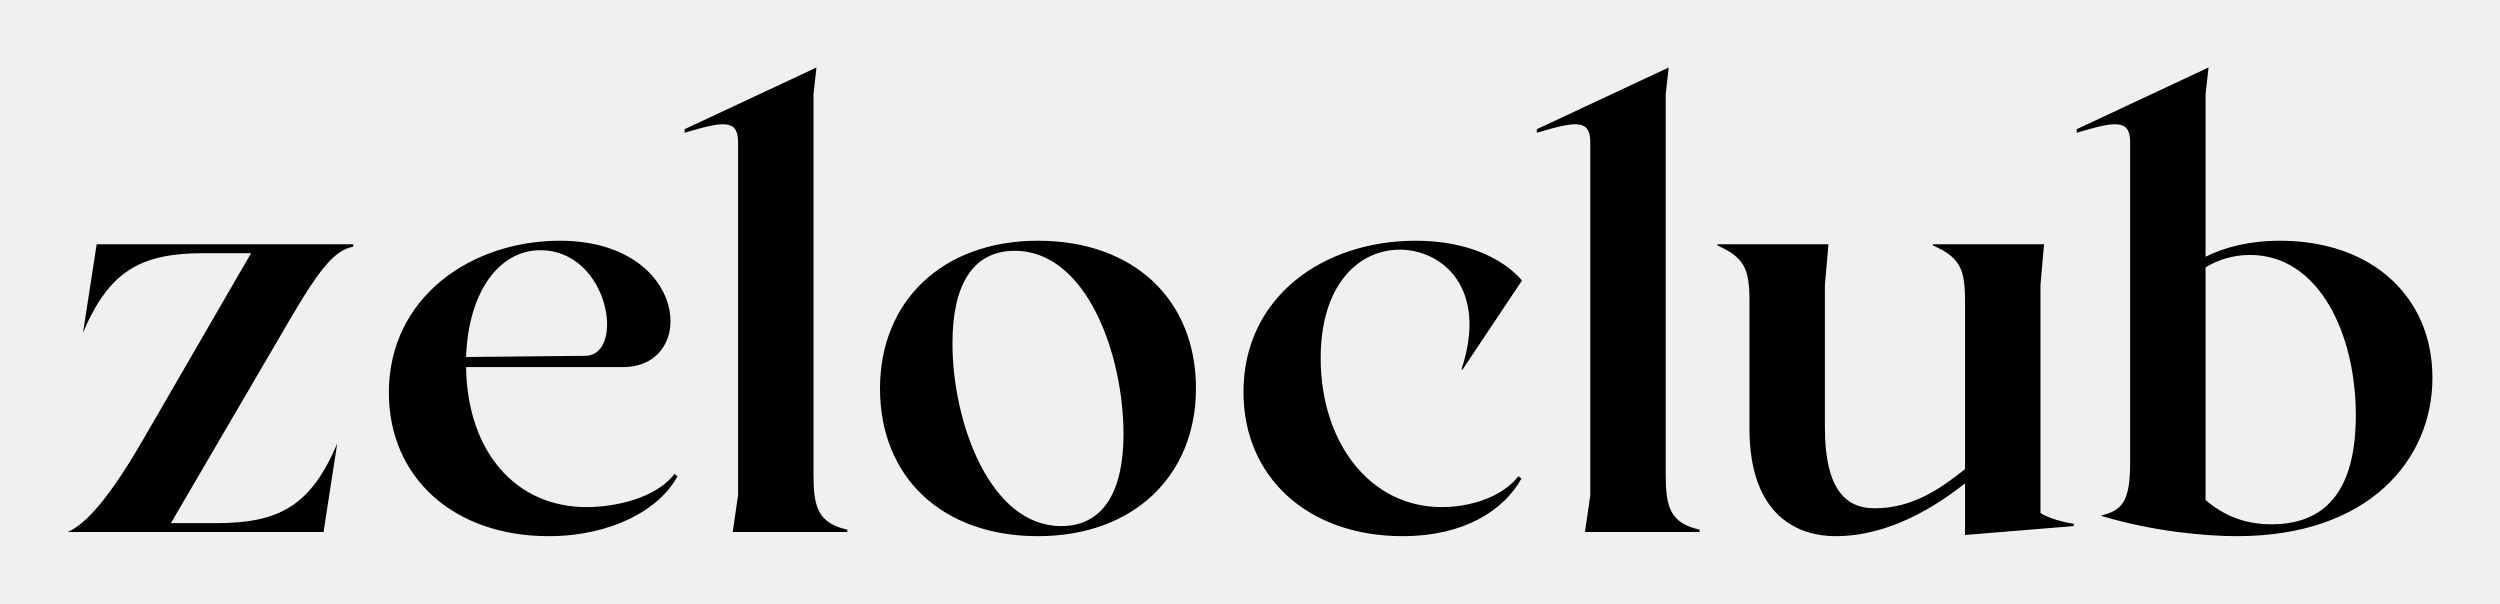
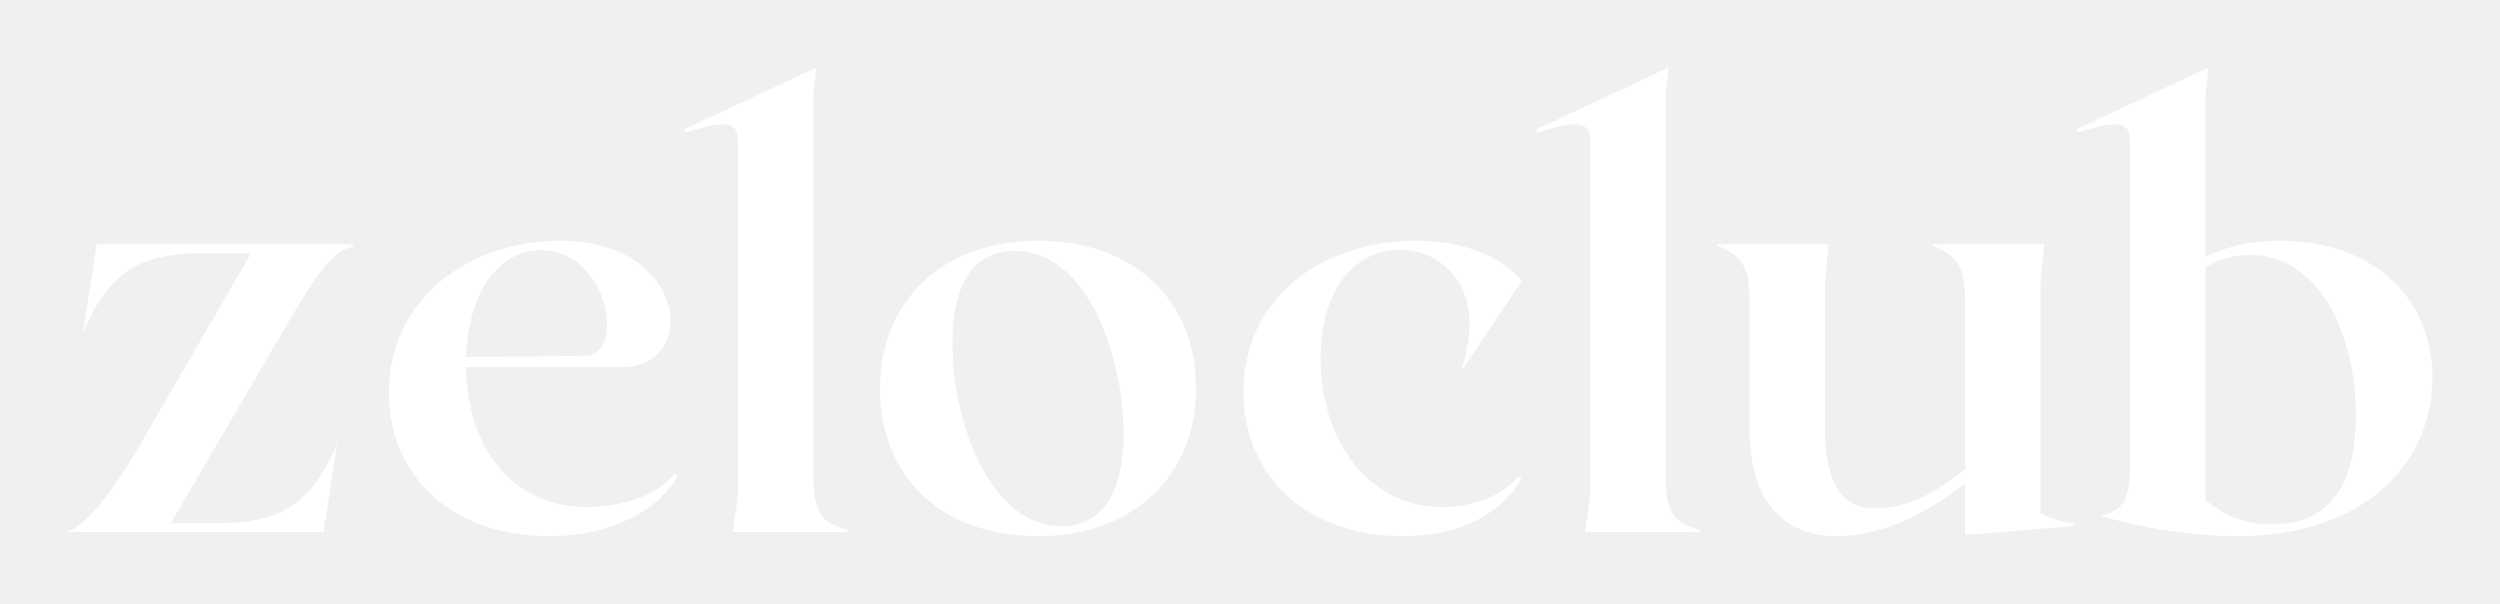
<svg xmlns="http://www.w3.org/2000/svg" width="791" height="191" viewBox="0 0 791 191" fill="none">
-   <path d="M111.761 78.043C106.124 79.169 101.614 84.238 92.031 100.568L54.074 165.515H68.543C88.461 165.515 98.42 159.884 106.688 140.362L102.366 168.33H21.378C27.203 165.89 34.72 157.256 44.867 139.799L79.441 80.108H64.409C44.491 80.108 34.532 85.739 26.264 105.261L30.586 77.292H111.761V78.043ZM213.419 149.935L214.358 150.686C208.721 161.197 193.501 169.644 173.583 169.644C143.518 169.644 123.036 151.061 123.036 124.219C123.036 93.998 149.155 76.166 177.153 76.166C217.741 76.166 221.123 116.148 197.071 116.148H147.464C147.839 142.802 163.06 160.447 185.609 160.447C194.628 160.447 207.594 157.631 213.419 149.935ZM170.952 79.169C158.174 79.169 148.215 91.934 147.464 112.957L185.233 112.581C198.01 112.394 192.749 79.169 170.952 79.169ZM257.389 150.123C257.389 160.259 258.704 165.515 268.099 167.58V168.33H231.834L233.525 156.693V45.007C233.525 37.498 228.639 38.437 216.613 42.004V40.877L258.328 21.356L257.389 29.802V150.123ZM328.417 76.166C358.67 76.166 378.401 94.749 378.401 122.905C378.401 150.498 358.67 169.644 328.417 169.644C298.164 169.644 278.434 151.061 278.434 122.905C278.434 95.312 298.164 76.166 328.417 76.166ZM335.746 166.453C349.275 166.453 355.476 155.191 355.476 137.359C355.476 112.206 343.826 79.357 321.089 79.357C307.56 79.357 301.359 90.432 301.359 108.639C301.359 133.605 313.197 166.453 335.746 166.453ZM443.792 169.644C413.915 169.644 393.433 151.061 393.433 124.031C393.433 93.998 418.612 76.166 447.926 76.166C464.462 76.166 475.736 81.985 481.561 88.743L462.77 116.899H462.395C470.85 91.558 456.757 79.169 443.04 78.982C429.699 78.982 417.861 90.244 417.861 113.332C417.861 139.799 433.269 160.447 456.194 160.447C463.898 160.447 474.609 158.006 480.434 150.686L481.373 151.437C475.736 161.573 463.146 169.644 443.792 169.644ZM527.034 150.123C527.034 160.259 528.35 165.515 537.745 167.58V168.33H501.479L503.17 156.693V45.007C503.17 37.498 498.285 38.437 486.259 42.004V40.877L527.974 21.356L527.034 29.802V150.123ZM645.603 162.324C648.234 164.013 653.12 165.327 656.126 165.702V166.453L621.739 169.269V152.938C612.908 159.884 598.063 169.644 580.776 169.644C569.501 169.644 553.529 163.825 553.529 135.482V95.125C553.529 84.988 551.838 81.422 543.382 77.668V77.292H578.521L577.393 90.244V135.106C577.393 156.129 584.91 160.822 593.177 160.822C605.203 160.822 614.223 154.44 621.739 148.433V95.125C621.739 84.988 620.048 81.422 611.592 77.668V77.292H646.731L645.603 90.244V162.324ZM721.33 76.166C750.831 76.166 769.622 94.186 769.622 119.527C769.622 145.43 749.516 169.644 707.8 169.644C697.653 169.644 681.306 168.143 664.958 163.262V163.075C671.722 161.385 673.977 158.382 673.977 146.181V45.007C673.977 37.498 669.092 38.437 657.066 42.004V40.877L698.781 21.356L697.841 29.802V81.234C703.854 78.231 711.746 76.166 721.33 76.166ZM718.699 165.89C737.302 165.89 745.382 153.314 745.382 131.352C745.382 105.636 733.732 80.671 711.934 80.671C706.485 80.671 701.787 82.173 697.841 84.613V158.194C703.479 163.075 710.243 165.89 718.699 165.89Z" fill="black" />
+   <path d="M111.761 78.043C106.124 79.169 101.614 84.238 92.031 100.568L54.074 165.515H68.543C88.461 165.515 98.42 159.884 106.688 140.362L102.366 168.33H21.378C27.203 165.89 34.72 157.256 44.867 139.799L79.441 80.108H64.409C44.491 80.108 34.532 85.739 26.264 105.261L30.586 77.292H111.761V78.043ZM213.419 149.935L214.358 150.686C208.721 161.197 193.501 169.644 173.583 169.644C143.518 169.644 123.036 151.061 123.036 124.219C123.036 93.998 149.155 76.166 177.153 76.166C217.741 76.166 221.123 116.148 197.071 116.148H147.464C147.839 142.802 163.06 160.447 185.609 160.447C194.628 160.447 207.594 157.631 213.419 149.935ZM170.952 79.169C158.174 79.169 148.215 91.934 147.464 112.957L185.233 112.581C198.01 112.394 192.749 79.169 170.952 79.169ZM257.389 150.123C257.389 160.259 258.704 165.515 268.099 167.58V168.33H231.834L233.525 156.693V45.007C233.525 37.498 228.639 38.437 216.613 42.004V40.877L258.328 21.356L257.389 29.802V150.123ZM328.417 76.166C358.67 76.166 378.401 94.749 378.401 122.905C378.401 150.498 358.67 169.644 328.417 169.644C298.164 169.644 278.434 151.061 278.434 122.905C278.434 95.312 298.164 76.166 328.417 76.166ZM335.746 166.453C349.275 166.453 355.476 155.191 355.476 137.359C355.476 112.206 343.826 79.357 321.089 79.357C307.56 79.357 301.359 90.432 301.359 108.639C301.359 133.605 313.197 166.453 335.746 166.453ZM443.792 169.644C413.915 169.644 393.433 151.061 393.433 124.031C393.433 93.998 418.612 76.166 447.926 76.166C464.462 76.166 475.736 81.985 481.561 88.743L462.77 116.899H462.395C470.85 91.558 456.757 79.169 443.04 78.982C429.699 78.982 417.861 90.244 417.861 113.332C417.861 139.799 433.269 160.447 456.194 160.447C463.898 160.447 474.609 158.006 480.434 150.686L481.373 151.437C475.736 161.573 463.146 169.644 443.792 169.644ZM527.034 150.123C527.034 160.259 528.35 165.515 537.745 167.58V168.33H501.479L503.17 156.693V45.007C503.17 37.498 498.285 38.437 486.259 42.004V40.877L527.974 21.356L527.034 29.802V150.123ZM645.603 162.324C648.234 164.013 653.12 165.327 656.126 165.702V166.453L621.739 169.269V152.938C612.908 159.884 598.063 169.644 580.776 169.644C569.501 169.644 553.529 163.825 553.529 135.482V95.125C553.529 84.988 551.838 81.422 543.382 77.668V77.292H578.521L577.393 90.244V135.106C577.393 156.129 584.91 160.822 593.177 160.822C605.203 160.822 614.223 154.44 621.739 148.433V95.125C621.739 84.988 620.048 81.422 611.592 77.668V77.292H646.731L645.603 90.244V162.324ZM721.33 76.166C750.831 76.166 769.622 94.186 769.622 119.527C769.622 145.43 749.516 169.644 707.8 169.644C697.653 169.644 681.306 168.143 664.958 163.262V163.075C671.722 161.385 673.977 158.382 673.977 146.181V45.007C673.977 37.498 669.092 38.437 657.066 42.004V40.877L698.781 21.356L697.841 29.802V81.234C703.854 78.231 711.746 76.166 721.33 76.166ZM718.699 165.89C737.302 165.89 745.382 153.314 745.382 131.352C745.382 105.636 733.732 80.671 711.934 80.671C706.485 80.671 701.787 82.173 697.841 84.613V158.194C703.479 163.075 710.243 165.89 718.699 165.89Z" fill="white" />
</svg>
